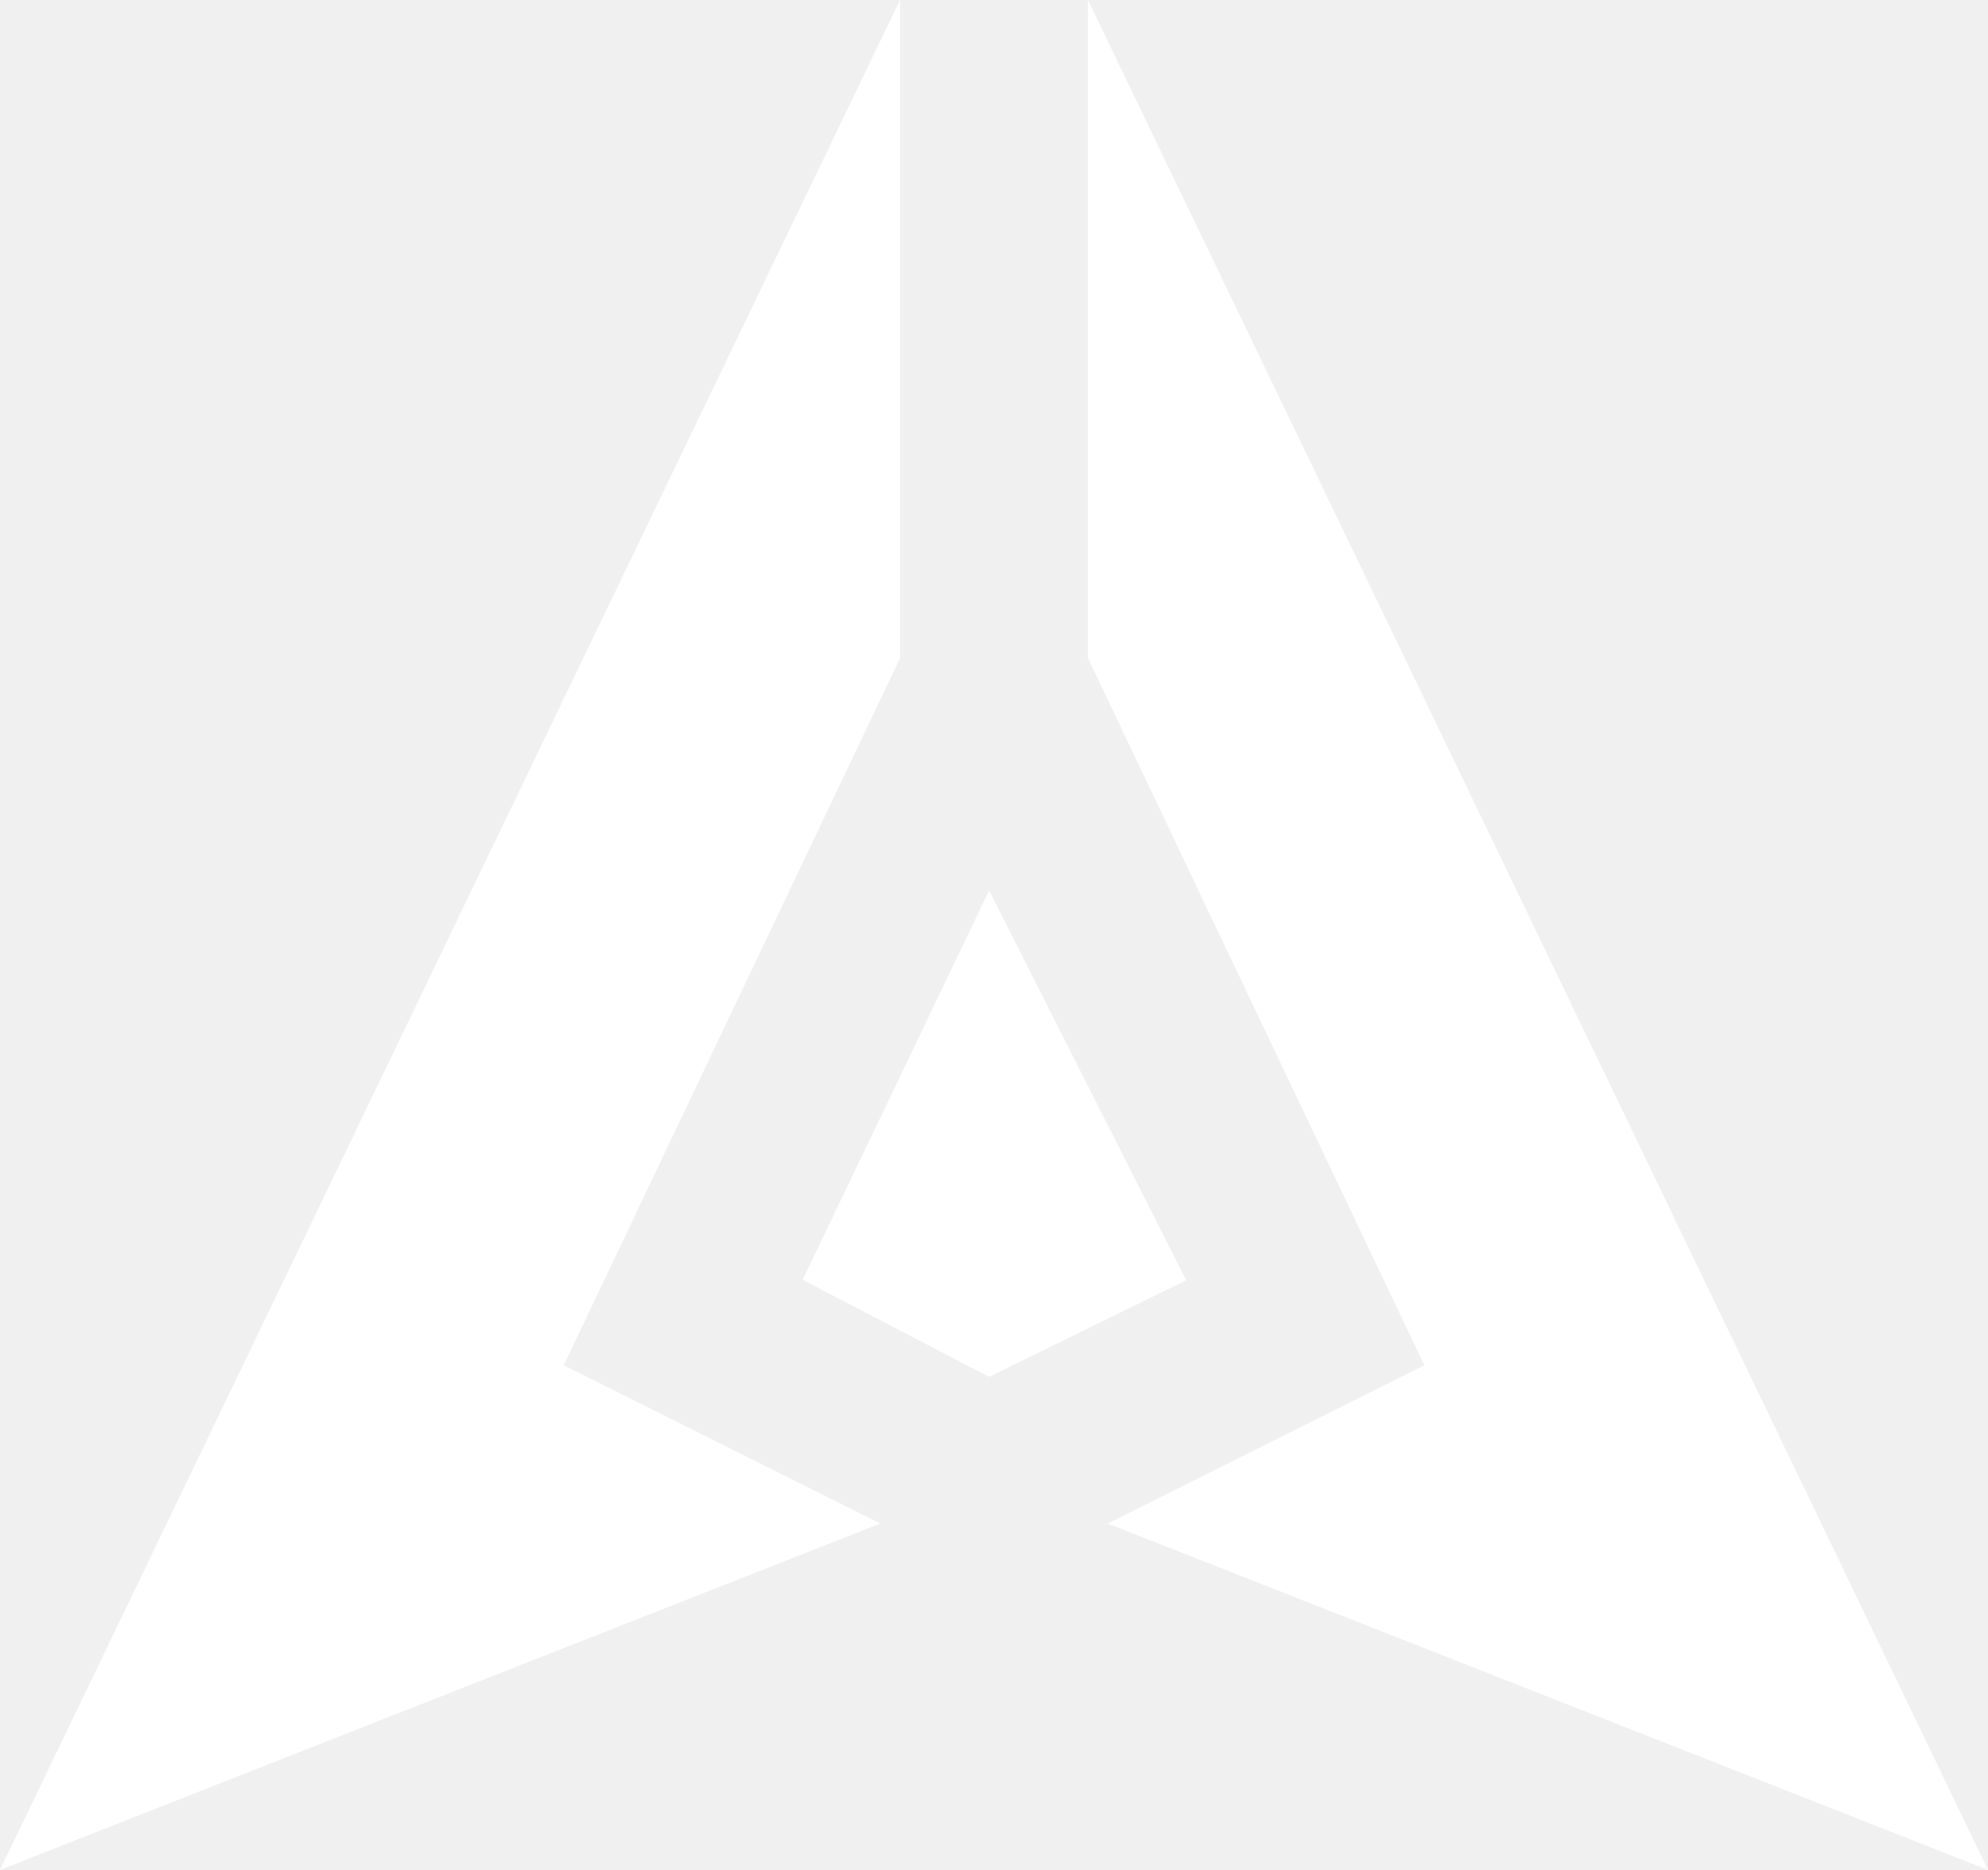
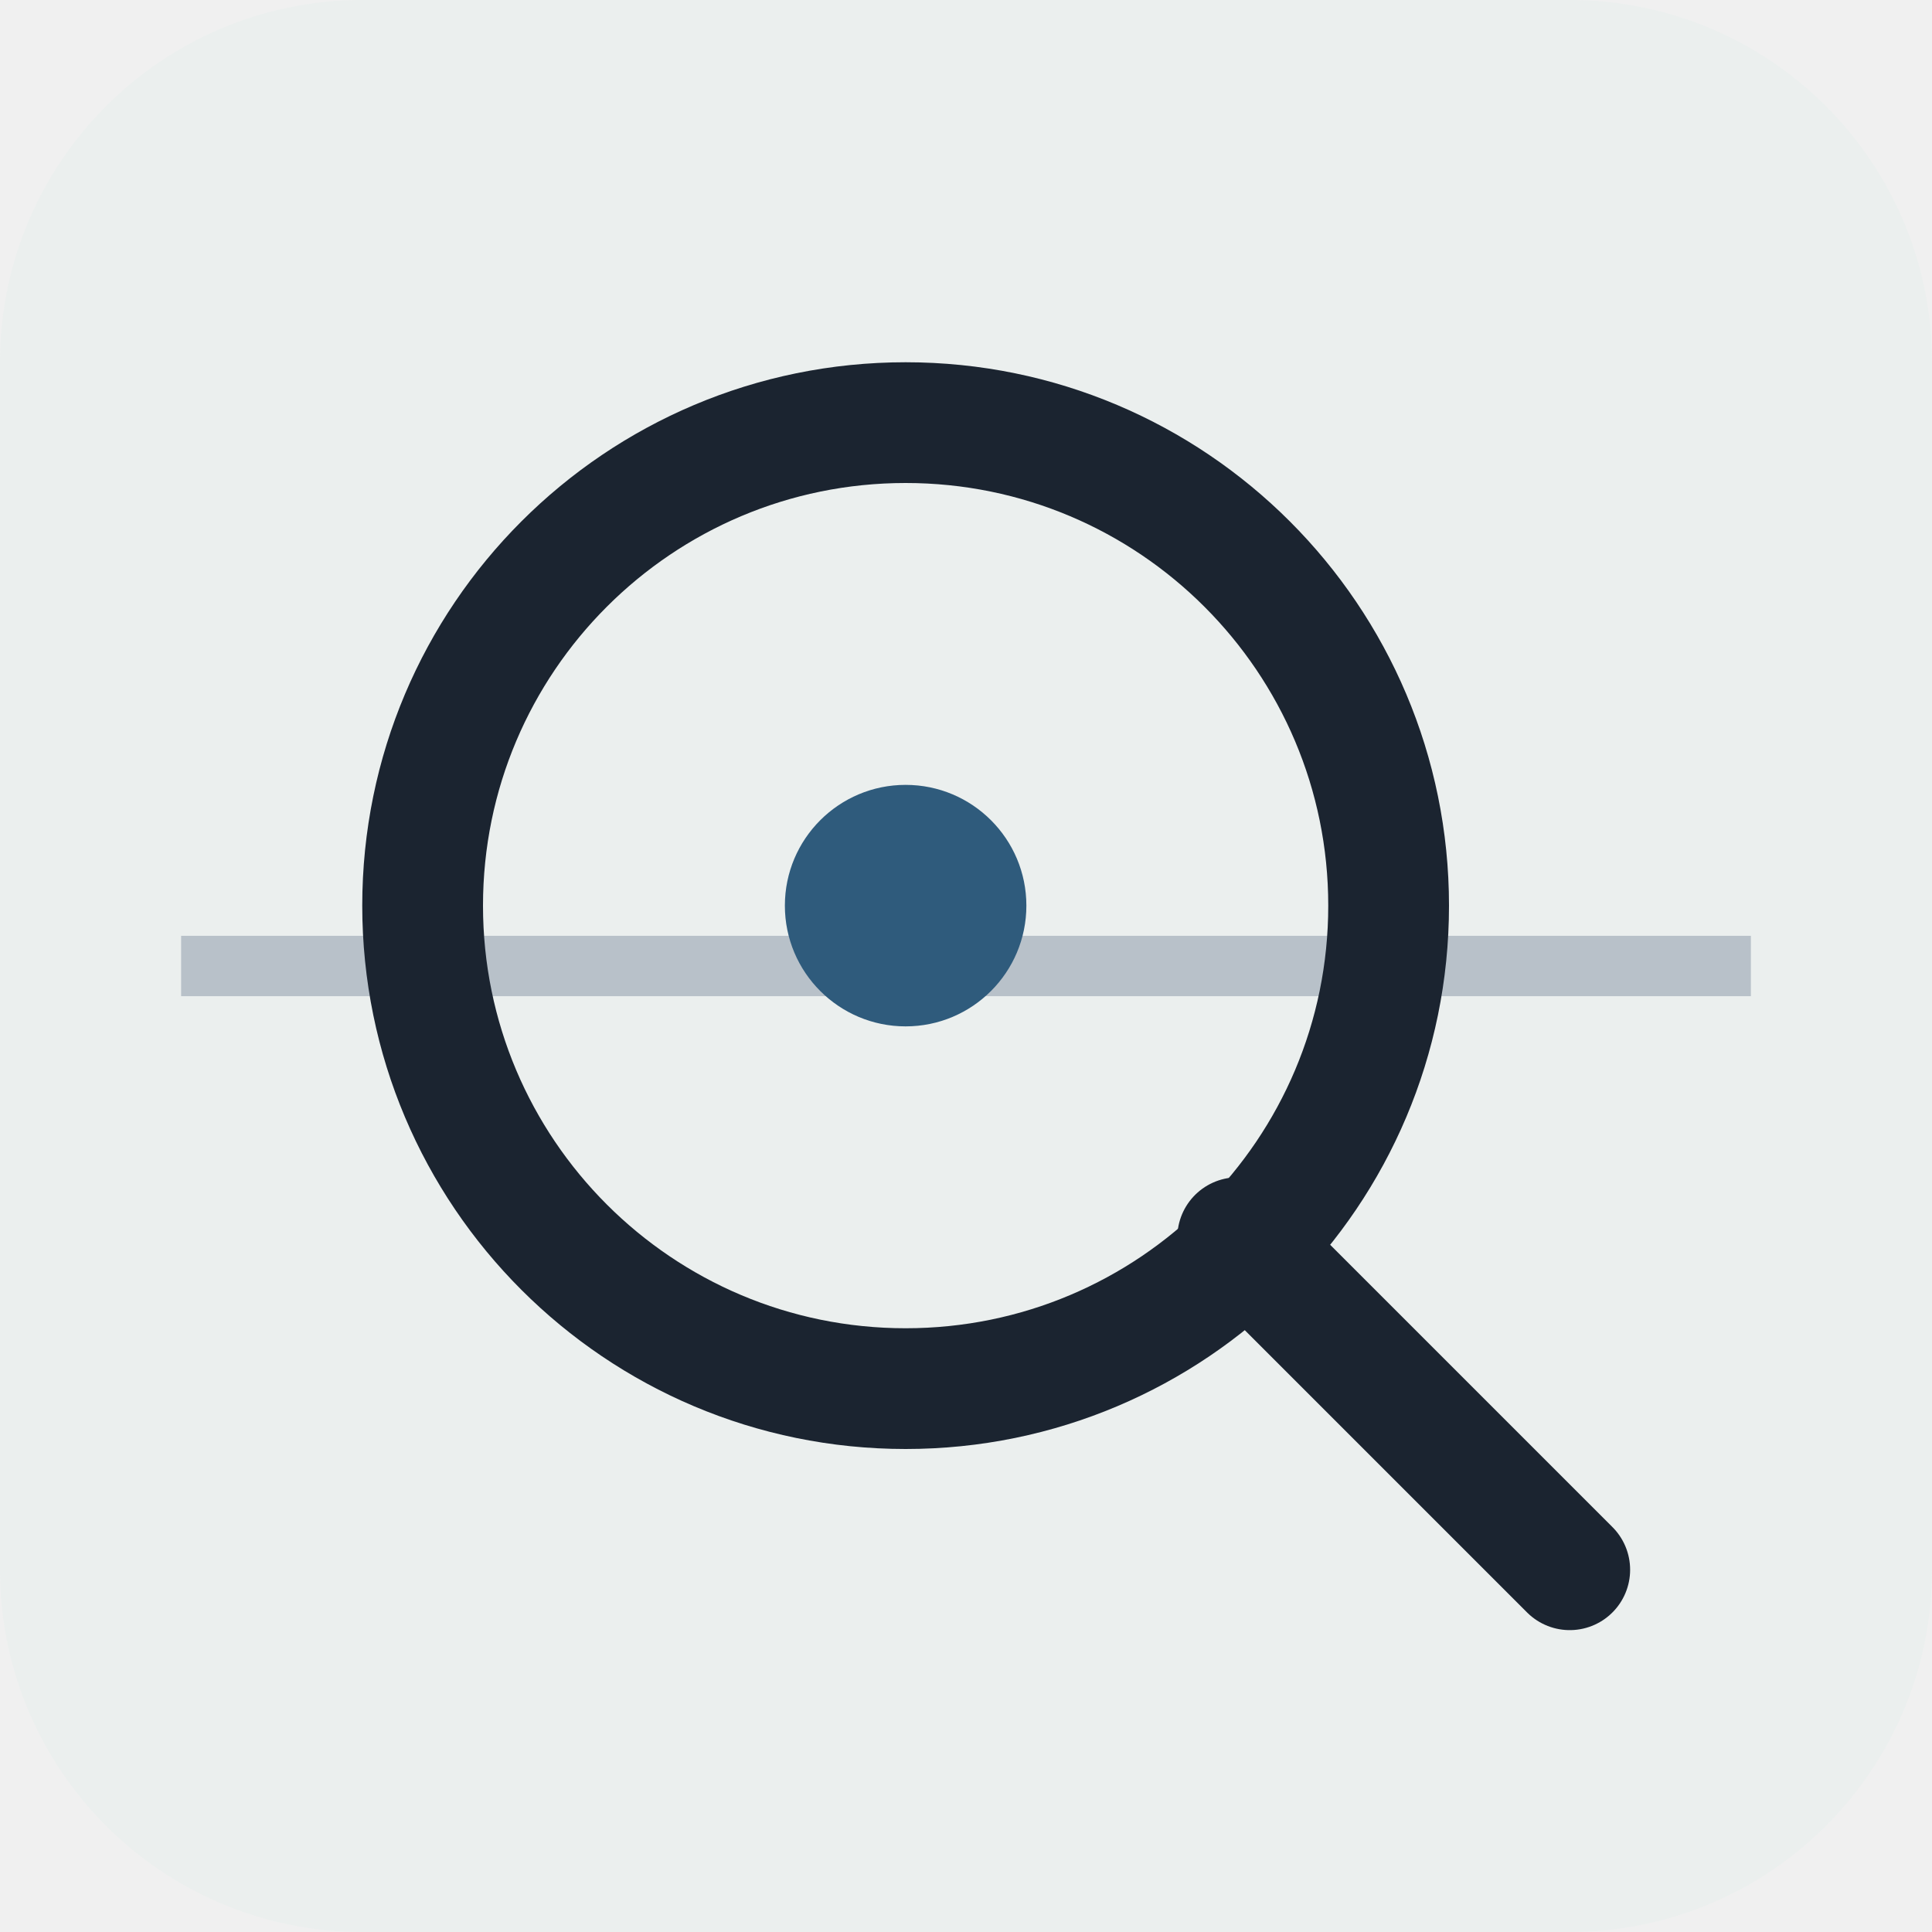
- <svg xmlns="http://www.w3.org/2000/svg" viewBox="0 0 97.76 91.93">
-   <path fill="#FFFFFF" d="M44.26 32.35L27.72 67.12L43.29 74.9L0 91.93L44.26 0L44.26 32.35ZM53.5 32.35L70.04 67.12L54.47 74.9L97.76 91.93L53.5 0L53.5 32.35ZM48.64 43.78L58.33 62.94L48.64 67.69L39.47 62.92L48.64 43.78Z" />
+ <svg xmlns="http://www.w3.org/2000/svg" viewBox="0 0 32 32" role="img" aria-label="CivicLens">
+   <rect width="32" height="32" rx="6" fill="#EBEFEE" />
+   <line x1="3" y1="16" x2="29" y2="16" stroke="#B8C1C9" stroke-width="1" />
+   <circle cx="15" cy="15" r="8" fill="none" stroke="#1B2430" stroke-width="2" />
+   <line x1="20.5" y1="20.5" x2="26" y2="26" stroke="#1B2430" stroke-width="2" stroke-linecap="round" />
+   <circle cx="15" cy="15" r="2" fill="#2F5B7C" />
</svg>
